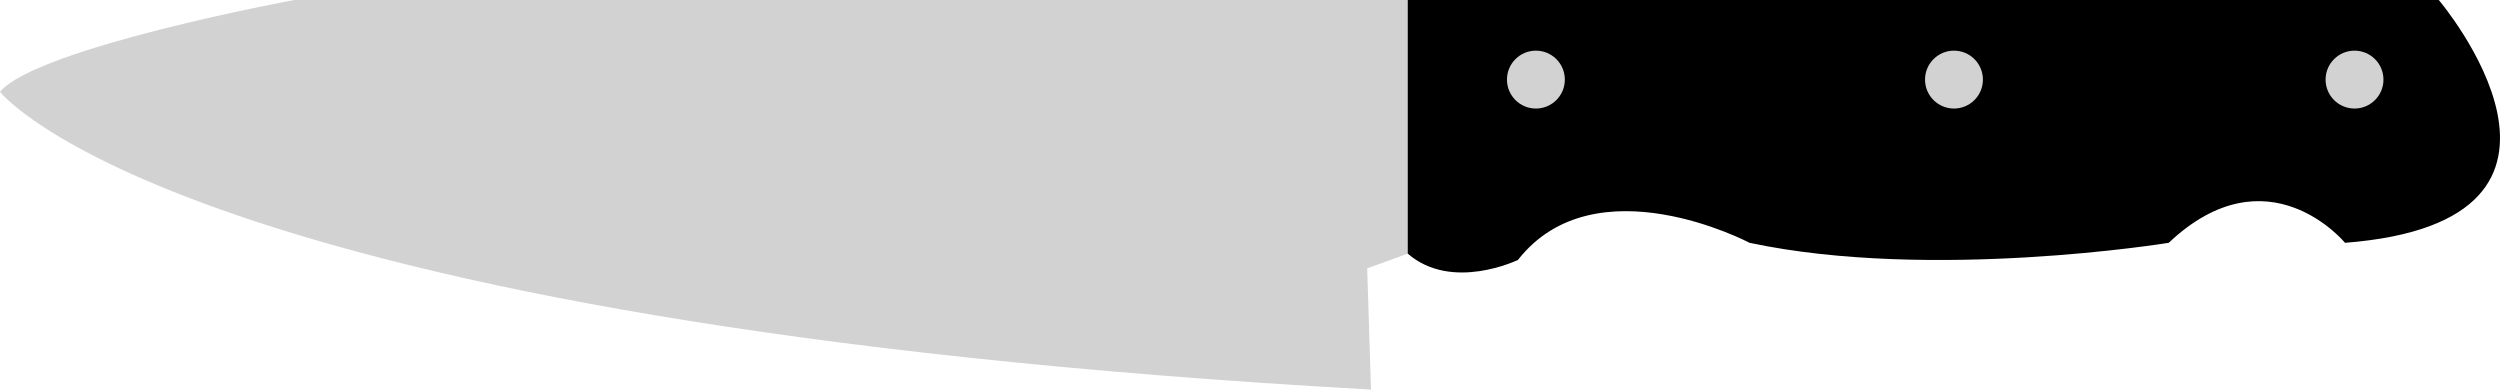
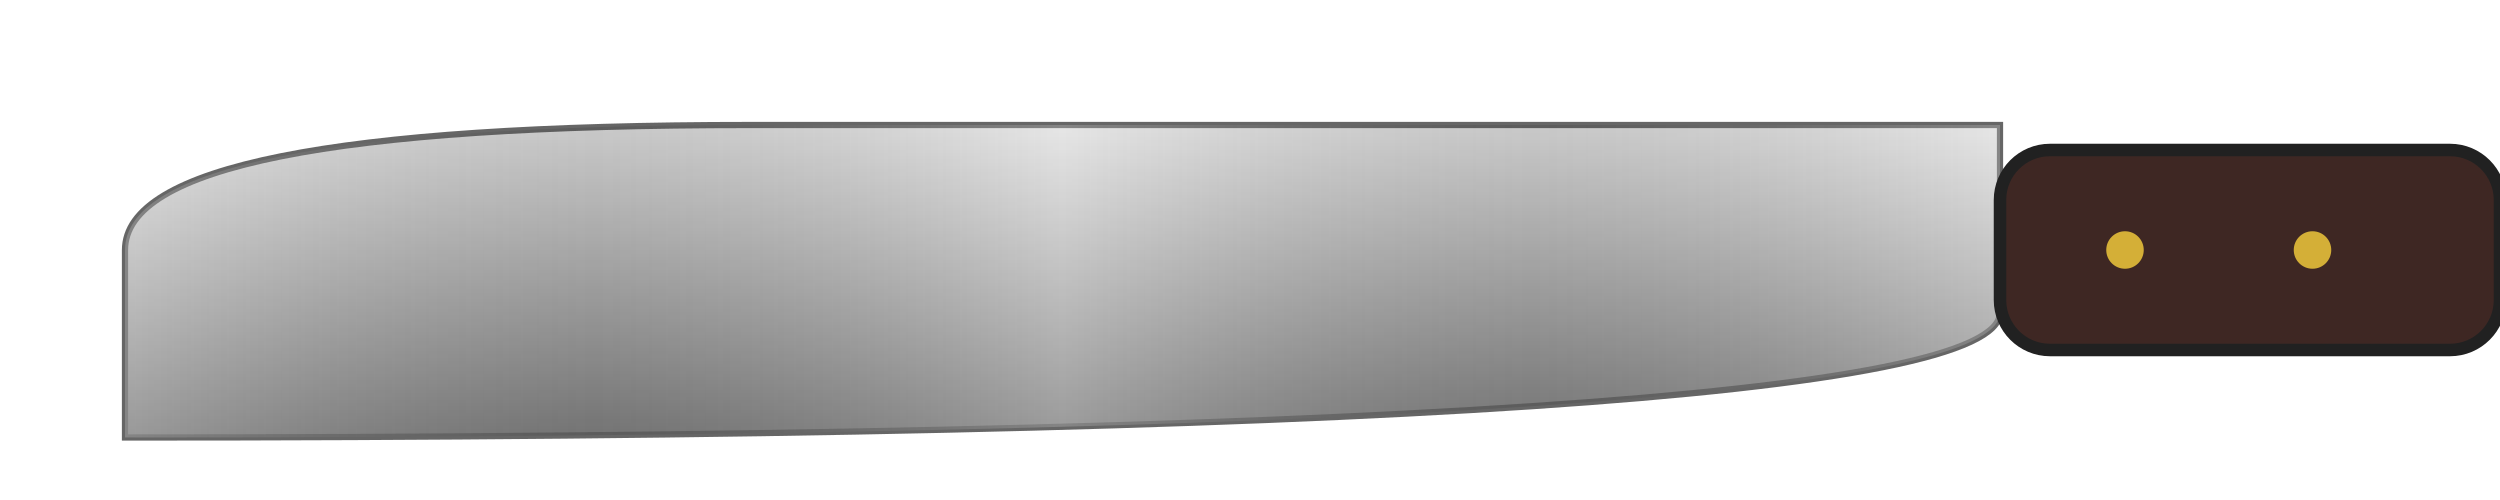
- <svg xmlns="http://www.w3.org/2000/svg" version="1.1" width="428.784" height="66.817" viewBox="0,0,428.784,66.817">
-   <g transform="translate(-25.60794,-146.5915)">
-     <g stroke="none" stroke-miterlimit="10">
-       <path d="M267.053,190.086l-6.953,2.535l0.652,20.788c-204.253,-11.335 -235.144,-51.064 -235.144,-51.064c6.301,-7.569 50.447,-15.753 50.447,-15.753h190.998z" fill="#d1d2d1" />
-       <path d="M267.053,146.591h176.838c0,0 32.159,37.881 -16.079,41.647c0,0 -13.218,-16.079 -30.24,0c0,0 -40.669,6.627 -71.887,0c0,0 -26.473,-13.979 -39.728,2.933c0,0 -11.335,5.505 -18.904,-1.086z" fill="#000000" />
-       <path d="M284.072,160.244c0,-2.742 2.223,-4.964 4.964,-4.964c2.742,0 4.964,2.223 4.964,4.964c0,2.742 -2.223,4.964 -4.964,4.964c-2.742,0 -4.964,-2.223 -4.964,-4.964z" fill="#d1d2d1" />
-       <path d="M355.777,160.244c0,-2.742 2.223,-4.964 4.964,-4.964c2.742,0 4.964,2.223 4.964,4.964c0,2.742 -2.223,4.964 -4.964,4.964c-2.742,0 -4.964,-2.223 -4.964,-4.964z" fill="#d1d2d1" />
-       <path d="M424.477,160.244c0,-2.742 2.223,-4.964 4.964,-4.964c2.742,0 4.964,2.223 4.964,4.964c0,2.742 -2.223,4.964 -4.964,4.964c-2.742,0 -4.964,-2.223 -4.964,-4.964z" fill="#d1d2d1" />
-     </g>
-   </g>
+ <svg xmlns="http://www.w3.org/2000/svg" viewBox="0 0 200 40">
+   <defs>
+     <linearGradient id="bladeGrad" x1="0%" y1="0%" x2="0%" y2="100%">
+       <stop offset="0%" style="stop-color:#e0e0e0;stop-opacity:1" />
+       <stop offset="50%" style="stop-color:#b0b0b0;stop-opacity:1" />
+       <stop offset="100%" style="stop-color:#808080;stop-opacity:1" />
+     </linearGradient>
+     <linearGradient id="damascus" x1="0%" y1="0%" x2="100%" y2="0%">
+       <stop offset="0%" style="stop-color:#ffffff;stop-opacity:0.2" />
+       <stop offset="25%" style="stop-color:#000000;stop-opacity:0.1" />
+       <stop offset="50%" style="stop-color:#ffffff;stop-opacity:0.2" />
+       <stop offset="75%" style="stop-color:#000000;stop-opacity:0.1" />
+       <stop offset="100%" style="stop-color:#ffffff;stop-opacity:0.2" />
+     </linearGradient>
+   </defs>
+   <path d="M10,20 Q10,10 60,10 L160,10 L160,25 Q160,35 10,35 Z" fill="url(#bladeGrad)" stroke="#666" stroke-width="0.5" />
+   <path d="M10,20 Q10,10 60,10 L160,10 L160,25 Q160,35 10,35 Z" fill="url(#damascus)" />
+   <rect x="160" y="12" width="40" height="16" rx="4" fill="#3e2723" stroke="#212121" stroke-width="1" />
+   <circle cx="170" cy="20" r="1.5" fill="#d4af37" />
+   <circle cx="185" cy="20" r="1.5" fill="#d4af37" />
</svg>
